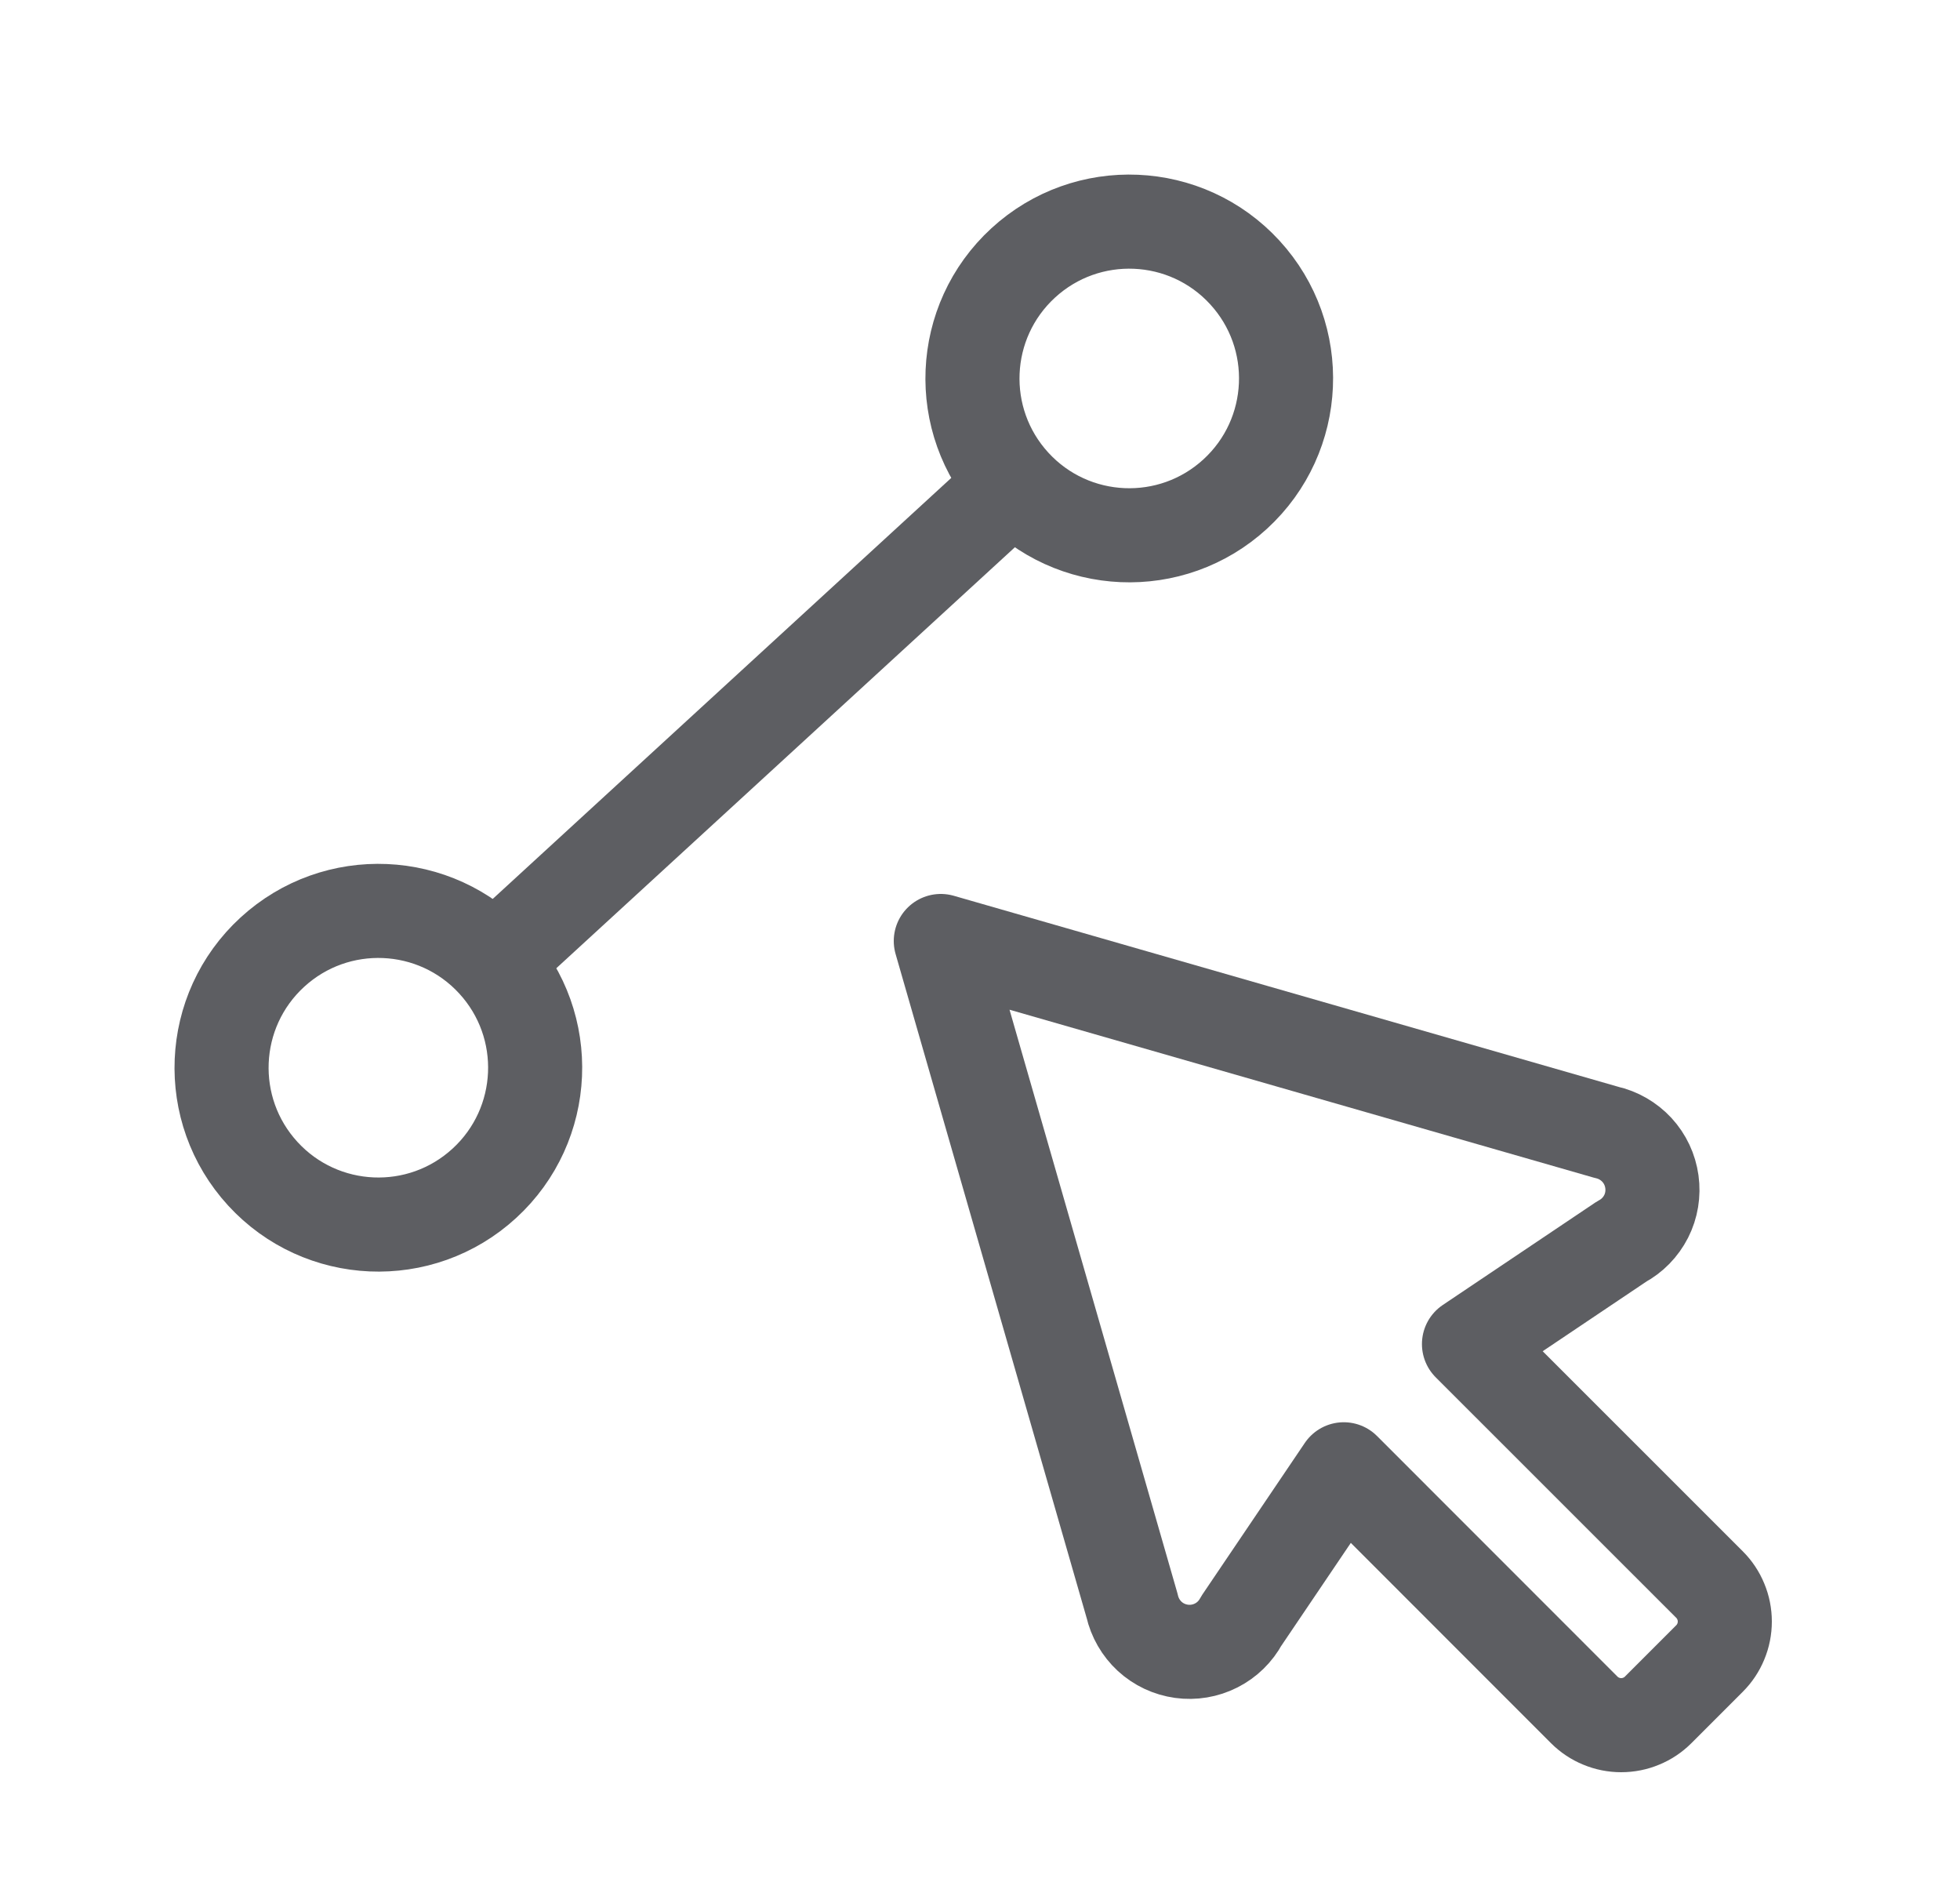
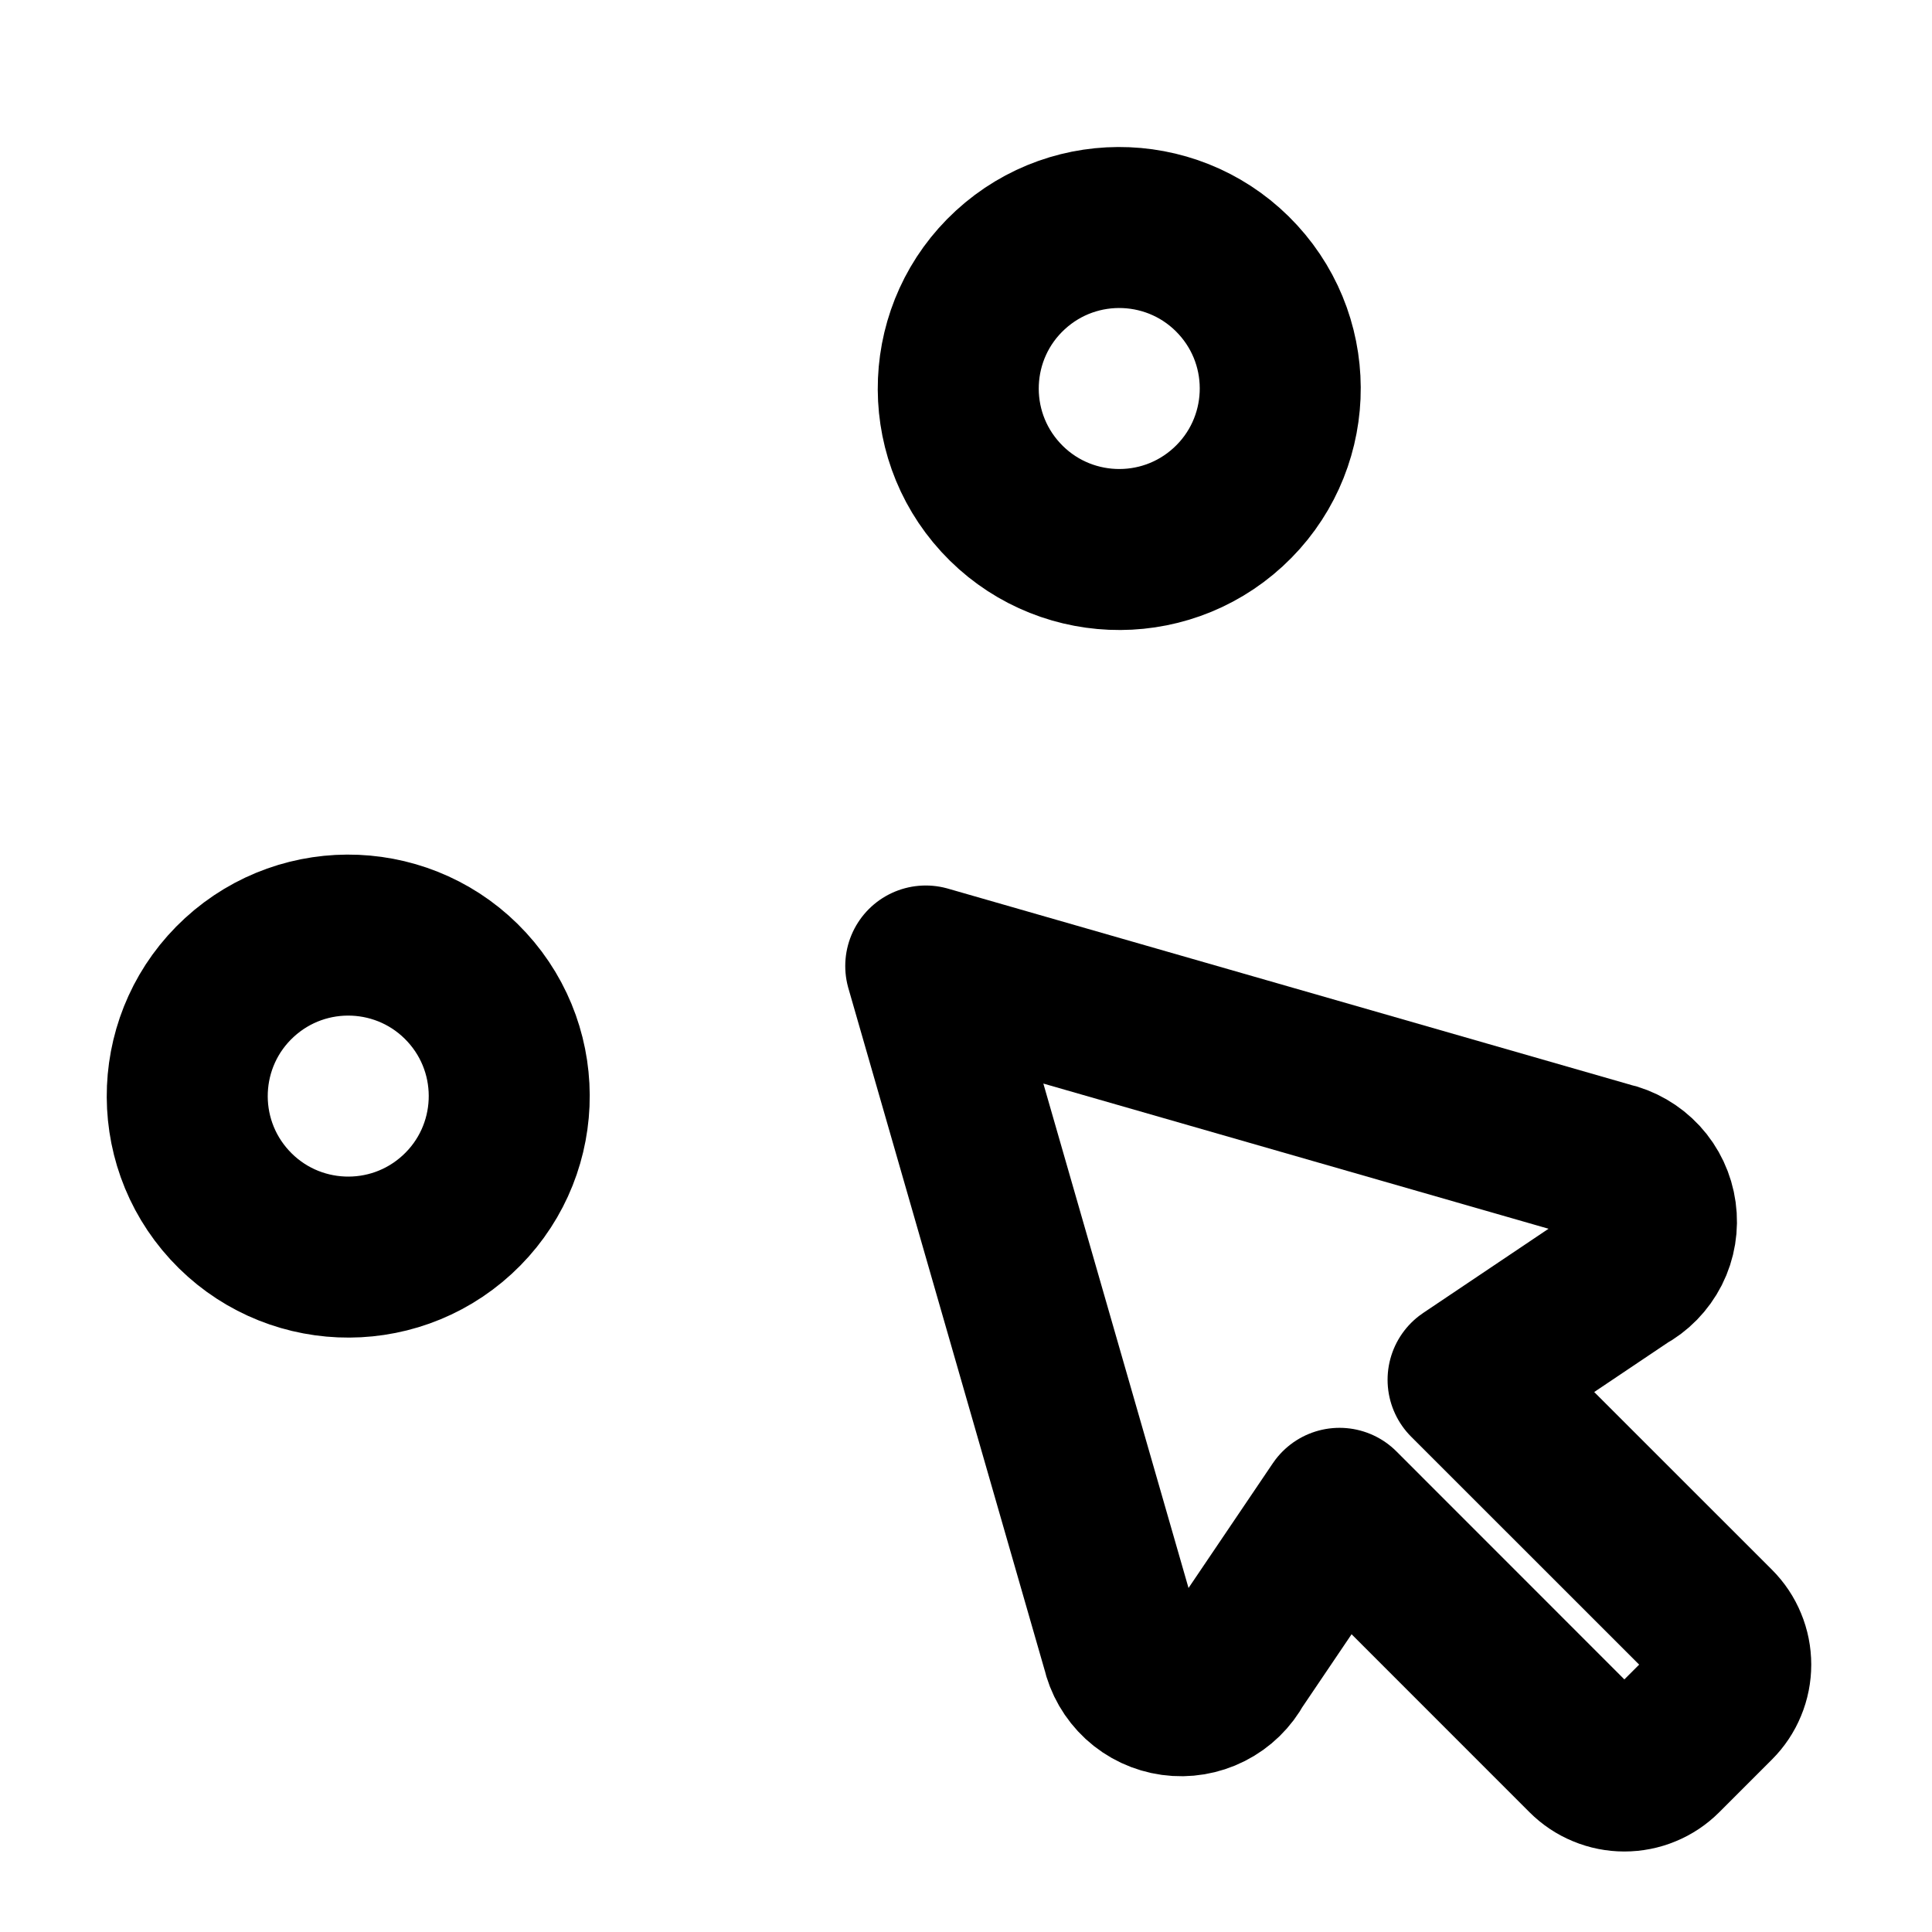
- <svg xmlns="http://www.w3.org/2000/svg" width="25" height="24" viewBox="0 0 25 24" fill="none">
-   <circle cx="14.404" cy="4.826" r="2" transform="rotate(47.4551 14.4036 4.82583)" stroke="#5D5E62" stroke-width="1.2" />
-   <circle cx="4.826" cy="13.616" r="2" transform="rotate(47.4551 4.82583 13.616)" stroke="#5D5E62" stroke-width="1.2" />
-   <path d="M12.93 6.178L6.299 12.264L12.93 6.178Z" fill="#D9D9D9" />
-   <path d="M12.524 5.736L5.894 11.822L6.705 12.706L13.336 6.62L12.524 5.736ZM6.705 12.706L13.336 6.62L12.524 5.736L5.894 11.822L6.705 12.706Z" fill="#5D5E62" />
-   <path d="M14.44 20.478C14.474 20.628 14.552 20.763 14.664 20.867C14.777 20.971 14.918 21.037 15.07 21.058C15.221 21.079 15.376 21.053 15.512 20.984C15.649 20.915 15.761 20.805 15.833 20.671L17.14 18.737L20.207 21.805C20.269 21.867 20.342 21.916 20.423 21.949C20.504 21.983 20.591 22 20.678 22C20.766 22 20.853 21.983 20.934 21.949C21.015 21.916 21.088 21.867 21.15 21.805L21.805 21.15C21.867 21.088 21.916 21.015 21.949 20.934C21.983 20.853 22 20.766 22 20.678C22 20.591 21.983 20.504 21.949 20.423C21.916 20.342 21.867 20.269 21.805 20.207L18.737 17.14L20.683 15.833C20.818 15.761 20.927 15.649 20.997 15.512C21.066 15.376 21.091 15.221 21.07 15.07C21.049 14.918 20.983 14.777 20.879 14.664C20.775 14.552 20.639 14.473 20.49 14.44L12 12L14.44 20.478Z" stroke="#5D5E62" stroke-width="1.2" stroke-linecap="round" stroke-linejoin="round" />
+ <svg xmlns="http://www.w3.org/2000/svg" width="24" height="24" viewBox="0 0 24 24" stroke-width="2" stroke="currentColor" fill="none" stroke-linecap="round" stroke-linejoin="round">
+   <circle cx="13.904" cy="4.826" r="2" transform="rotate(47.4551 13.9036 4.82583)" />
+   <circle cx="4.326" cy="13.616" r="2" transform="rotate(47.4551 4.32583 13.616)" />
+   <rect x="12.43" y="6.178" width="0" height="9" transform="rotate(47.4551 12.4301 6.17816)" fill="currentColor" fill-opacity="0.4" />
+   <path d="M13.94 20.478C13.974 20.628 14.052 20.763 14.164 20.867C14.277 20.971 14.418 21.037 14.57 21.058C14.721 21.079 14.876 21.053 15.012 20.984C15.149 20.915 15.261 20.805 15.333 20.671L16.64 18.737L19.707 21.805C19.769 21.867 19.842 21.916 19.923 21.949C20.004 21.983 20.091 22 20.178 22C20.266 22 20.353 21.983 20.434 21.949C20.515 21.916 20.588 21.867 20.65 21.805L21.305 21.15C21.367 21.088 21.416 21.015 21.449 20.934C21.483 20.853 21.5 20.766 21.5 20.678C21.5 20.591 21.483 20.504 21.449 20.423C21.416 20.342 21.367 20.269 21.305 20.207L18.237 17.14L20.183 15.833C20.318 15.761 20.427 15.649 20.497 15.512C20.566 15.376 20.591 15.221 20.57 15.07C20.549 14.918 20.483 14.777 20.379 14.664C20.275 14.552 20.139 14.473 19.99 14.44L11.5 12L13.94 20.478Z" />
</svg>
